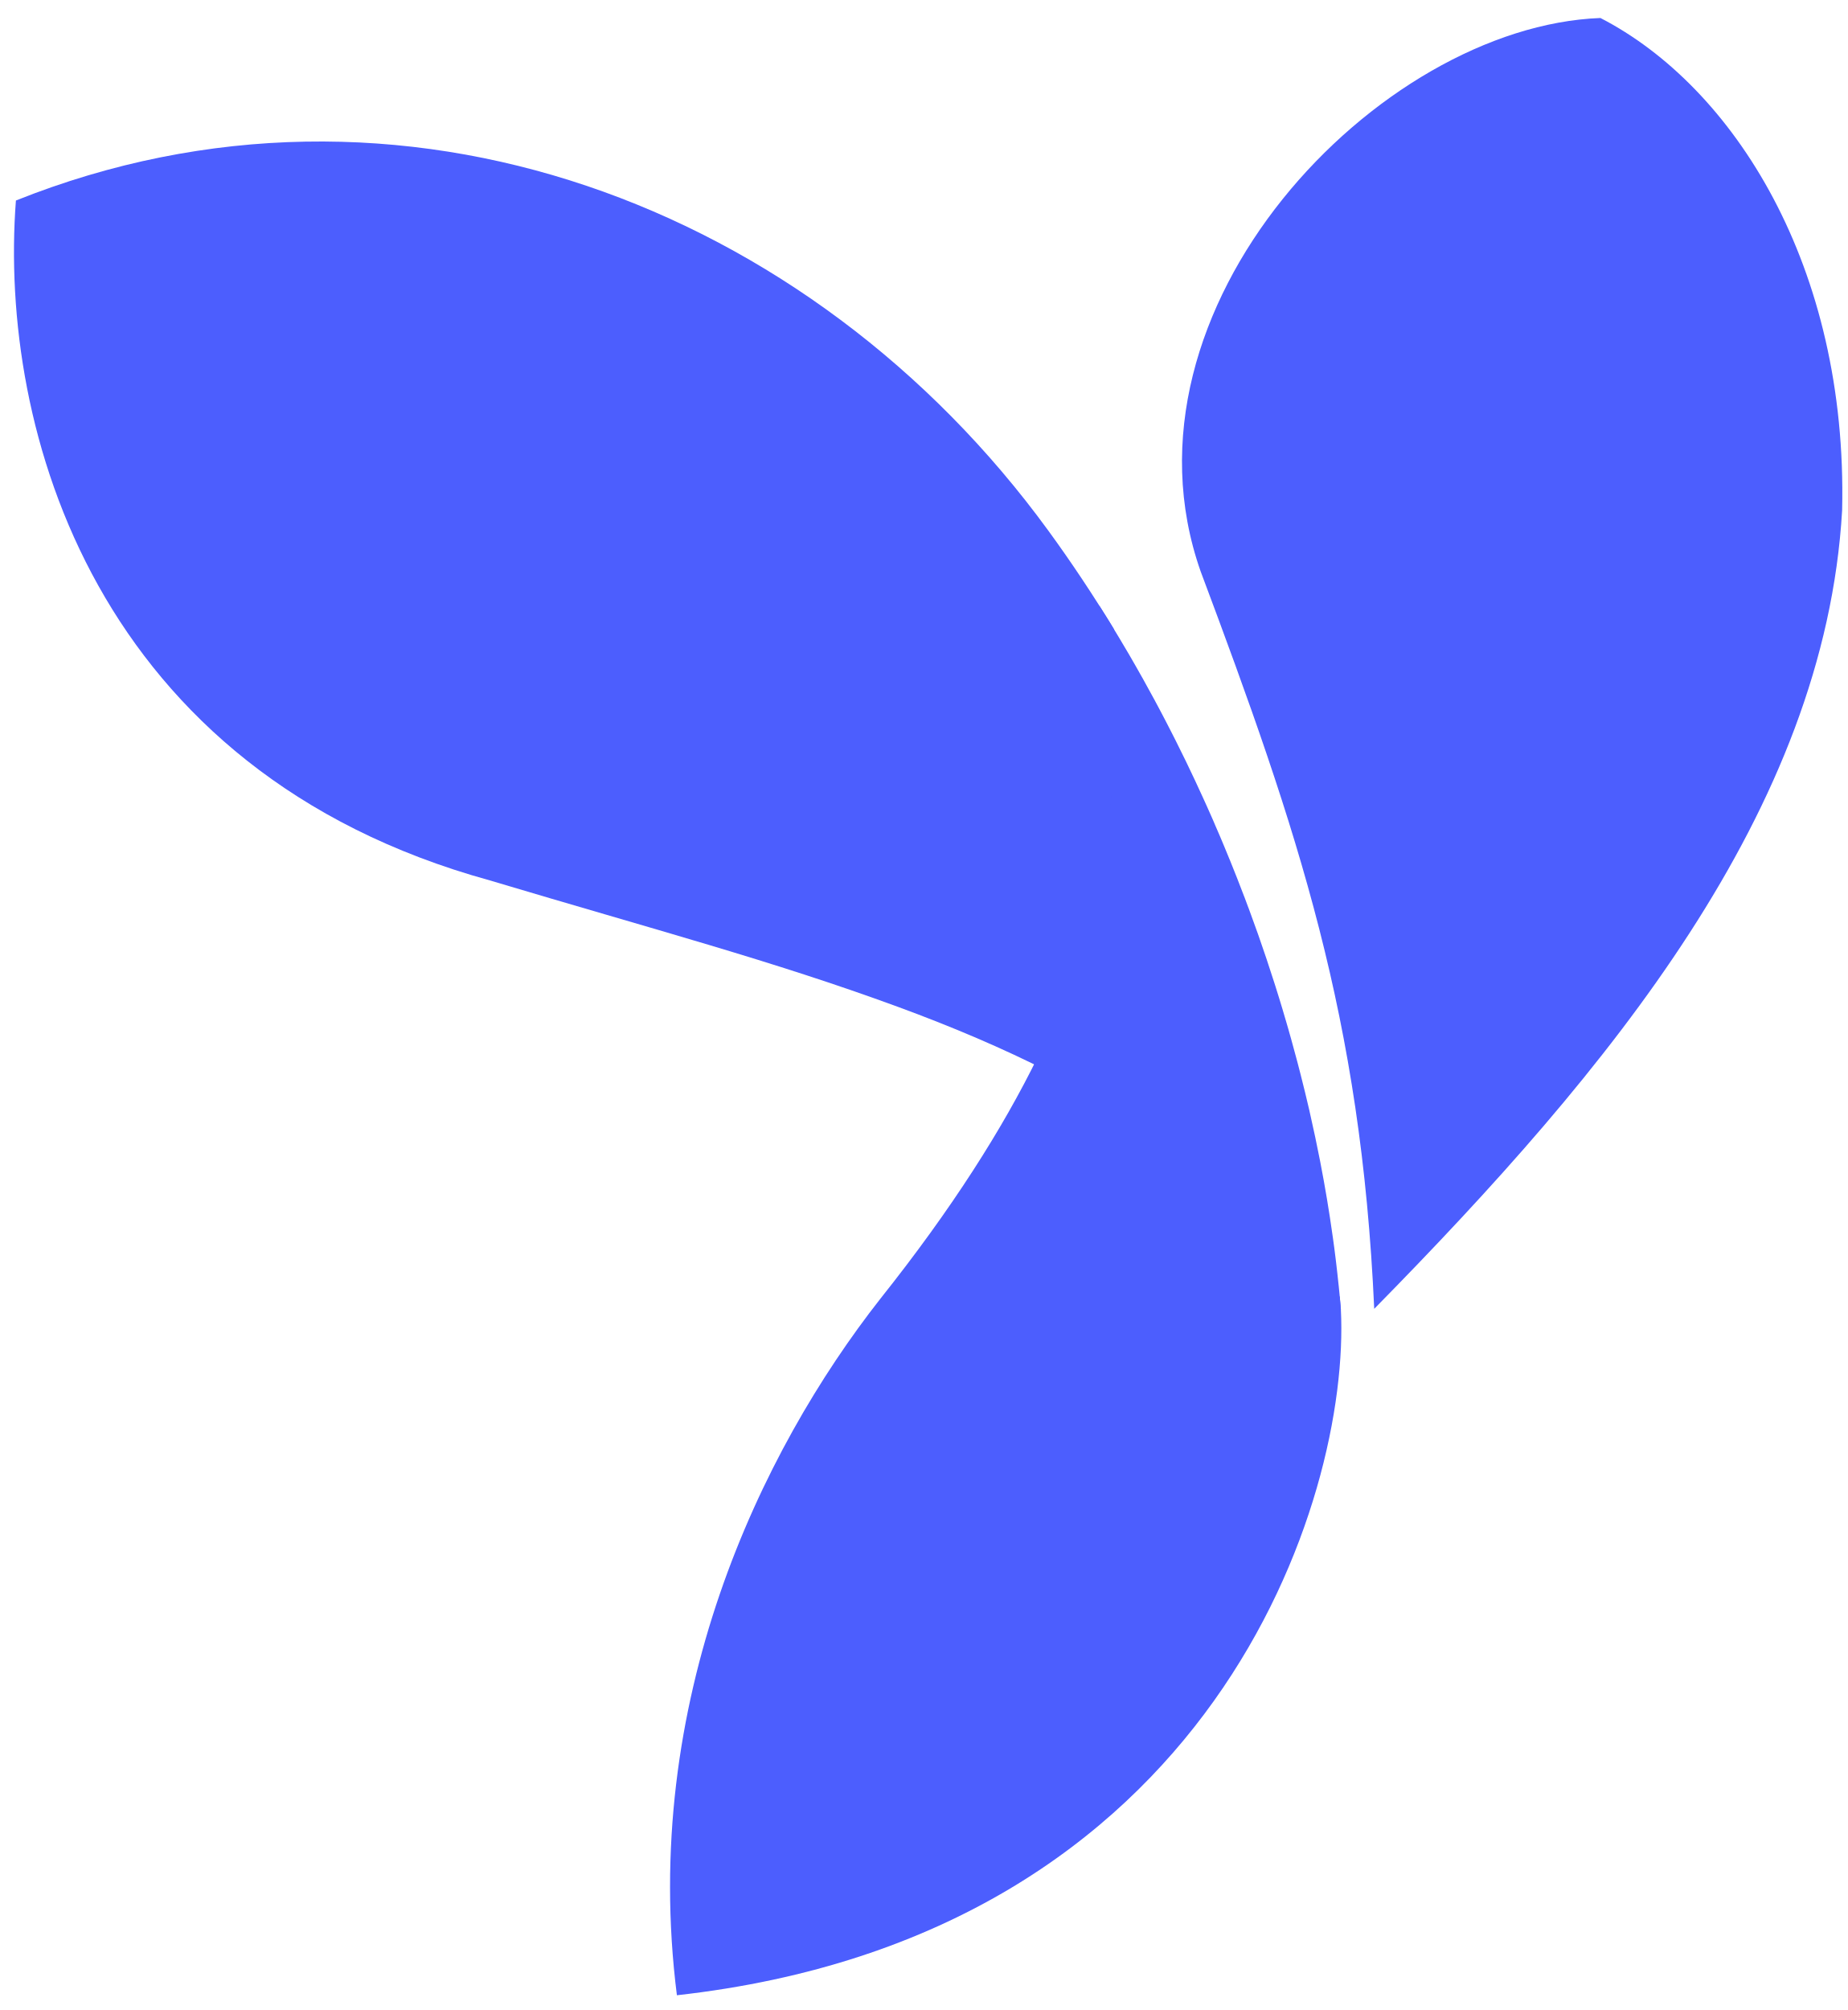
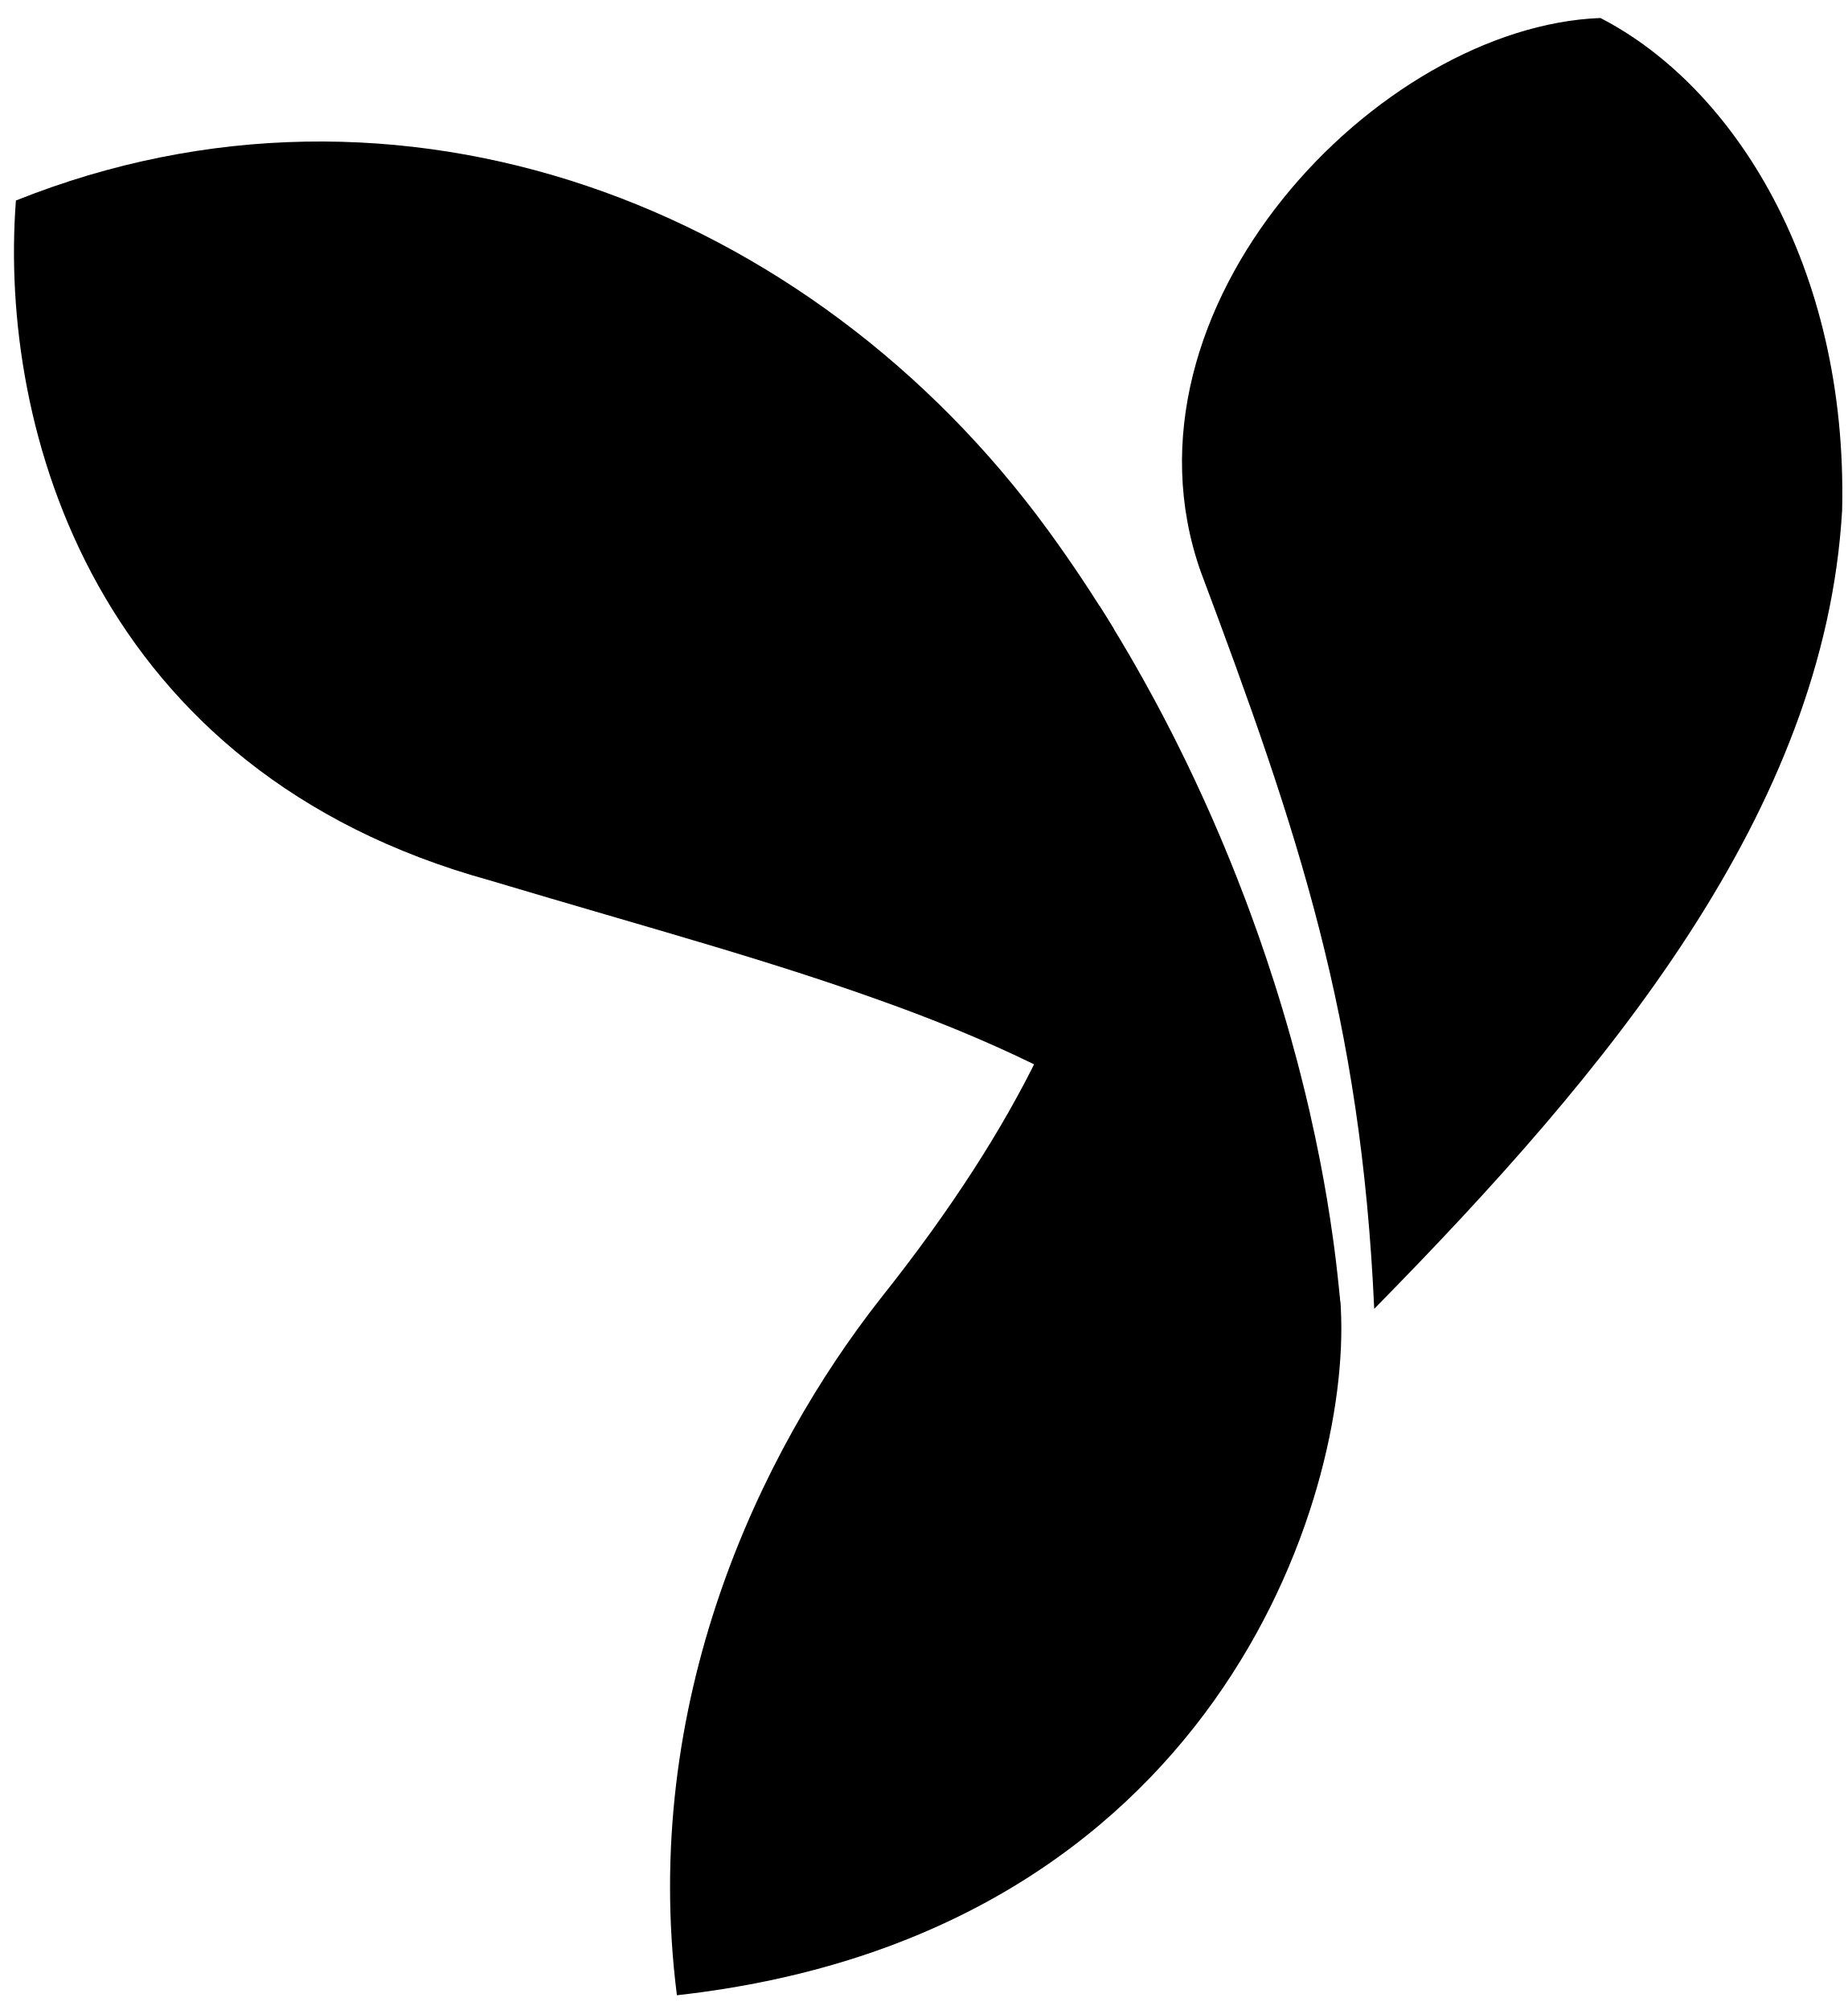
- <svg xmlns="http://www.w3.org/2000/svg" width="57" height="62" viewBox="0 0 57 62" fill="none">
-   <path d="M49.377 0.555C53.484 2.669 57.011 8.216 56.834 15.742C56.297 25.016 49.641 33.009 42.398 40.372C41.993 31.392 40.06 25.669 37.041 17.621C34.192 9.511 42.523 0.815 49.377 0.555Z" fill="#4C5EFE" />
-   <path d="M27.165 40.056C29.37 37.285 30.933 34.818 32.024 32.589C39.495 36.535 37.732 35.798 41.335 40.002C41.347 40.133 41.358 40.263 41.369 40.393C41.668 46.222 37.459 59.698 20.884 61.545C19.736 52.49 23.466 44.766 27.165 40.056Z" fill="#4C5EFE" />
-   <path d="M0.491 6.185C12.301 1.464 25.011 6.3 32.349 16.376C33.059 17.35 33.732 18.363 34.367 19.405C35.514 26.799 34.639 30.905 32.408 33.082C30.94 32.334 29.375 31.671 27.703 31.057C23.818 29.631 20.231 28.688 15.11 27.156C2.948 23.803 -0.051 13.269 0.491 6.185Z" fill="#4C5EFE" />
-   <path d="M33.916 18.681C33.993 18.802 34.07 18.923 34.145 19.045L34.239 19.196C34.428 19.504 34.614 19.813 34.797 20.126L34.828 20.178L34.877 20.263L34.922 20.341L35.053 20.569L35.062 20.585L35.24 20.9L35.246 20.909C35.374 21.139 35.501 21.369 35.626 21.601L35.641 21.63L35.78 21.89L35.783 21.896L35.935 22.185L35.979 22.27L36.064 22.435L36.168 22.638L36.268 22.835C36.37 23.04 36.471 23.244 36.571 23.448L36.596 23.499C36.775 23.869 36.95 24.242 37.12 24.616L37.25 24.903L37.262 24.931L37.345 25.117L37.442 25.337L37.496 25.465L37.584 25.668L37.647 25.814L37.779 26.129L37.788 26.151L37.929 26.494L37.947 26.535C38.097 26.905 38.243 27.276 38.384 27.648L38.398 27.682L38.514 27.994L38.522 28.012L38.589 28.196C38.664 28.4 38.738 28.605 38.811 28.81L38.839 28.89C38.919 29.119 38.998 29.349 39.075 29.578L39.099 29.651C39.172 29.867 39.241 30.082 39.31 30.297L39.344 30.403L39.352 30.428L39.461 30.777L39.466 30.793L39.567 31.126L39.668 31.469L39.671 31.477L39.755 31.767L39.781 31.861L39.832 32.04C39.89 32.247 39.946 32.454 40.001 32.661L40.042 32.815L40.121 33.121L40.125 33.136C40.221 33.511 40.312 33.887 40.399 34.261L40.407 34.3L40.416 34.34C40.529 34.834 40.633 35.327 40.729 35.818L40.738 35.866C40.885 36.621 41.011 37.379 41.117 38.14L41.119 38.15C41.152 38.382 41.182 38.613 41.21 38.844L41.222 38.944L41.26 39.274V39.275L41.293 39.581L41.304 39.682L41.328 39.924L41.337 40.022L41.34 40.061L41.37 40.394C38.761 36.999 35.644 34.66 31.904 32.83C34.922 26.802 34.498 22.507 33.916 18.681Z" fill="#4C5EFE" />
+ <svg xmlns="http://www.w3.org/2000/svg" width="57" height="62" viewBox="0 0 57 62">
+   <path d="M49.377 0.555C53.484 2.669 57.011 8.216 56.834 15.742C56.297 25.016 49.641 33.009 42.398 40.372C41.993 31.392 40.06 25.669 37.041 17.621C34.192 9.511 42.523 0.815 49.377 0.555Z" />
+   <path d="M27.165 40.056C29.37 37.285 30.933 34.818 32.024 32.589C39.495 36.535 37.732 35.798 41.335 40.002C41.347 40.133 41.358 40.263 41.369 40.393C41.668 46.222 37.459 59.698 20.884 61.545C19.736 52.49 23.466 44.766 27.165 40.056Z" />
+   <path d="M0.491 6.185C12.301 1.464 25.011 6.3 32.349 16.376C33.059 17.35 33.732 18.363 34.367 19.405C35.514 26.799 34.639 30.905 32.408 33.082C30.94 32.334 29.375 31.671 27.703 31.057C23.818 29.631 20.231 28.688 15.11 27.156C2.948 23.803 -0.051 13.269 0.491 6.185Z" />
+   <path d="M33.916 18.681C33.993 18.802 34.07 18.923 34.145 19.045L34.239 19.196C34.428 19.504 34.614 19.813 34.797 20.126L34.828 20.178L34.877 20.263L34.922 20.341L35.053 20.569L35.062 20.585L35.24 20.9L35.246 20.909C35.374 21.139 35.501 21.369 35.626 21.601L35.641 21.63L35.78 21.89L35.783 21.896L35.935 22.185L35.979 22.27L36.064 22.435L36.168 22.638L36.268 22.835C36.37 23.04 36.471 23.244 36.571 23.448L36.596 23.499C36.775 23.869 36.95 24.242 37.12 24.616L37.25 24.903L37.262 24.931L37.345 25.117L37.442 25.337L37.496 25.465L37.584 25.668L37.647 25.814L37.779 26.129L37.788 26.151L37.929 26.494L37.947 26.535C38.097 26.905 38.243 27.276 38.384 27.648L38.398 27.682L38.514 27.994L38.522 28.012L38.589 28.196C38.664 28.4 38.738 28.605 38.811 28.81L38.839 28.89C38.919 29.119 38.998 29.349 39.075 29.578L39.099 29.651C39.172 29.867 39.241 30.082 39.31 30.297L39.344 30.403L39.352 30.428L39.461 30.777L39.466 30.793L39.567 31.126L39.668 31.469L39.671 31.477L39.755 31.767L39.781 31.861L39.832 32.04C39.89 32.247 39.946 32.454 40.001 32.661L40.042 32.815L40.121 33.121L40.125 33.136C40.221 33.511 40.312 33.887 40.399 34.261L40.407 34.3L40.416 34.34C40.529 34.834 40.633 35.327 40.729 35.818L40.738 35.866C40.885 36.621 41.011 37.379 41.117 38.14L41.119 38.15C41.152 38.382 41.182 38.613 41.21 38.844L41.222 38.944L41.26 39.274V39.275L41.293 39.581L41.304 39.682L41.328 39.924L41.337 40.022L41.34 40.061L41.37 40.394C38.761 36.999 35.644 34.66 31.904 32.83C34.922 26.802 34.498 22.507 33.916 18.681Z" />
</svg>
